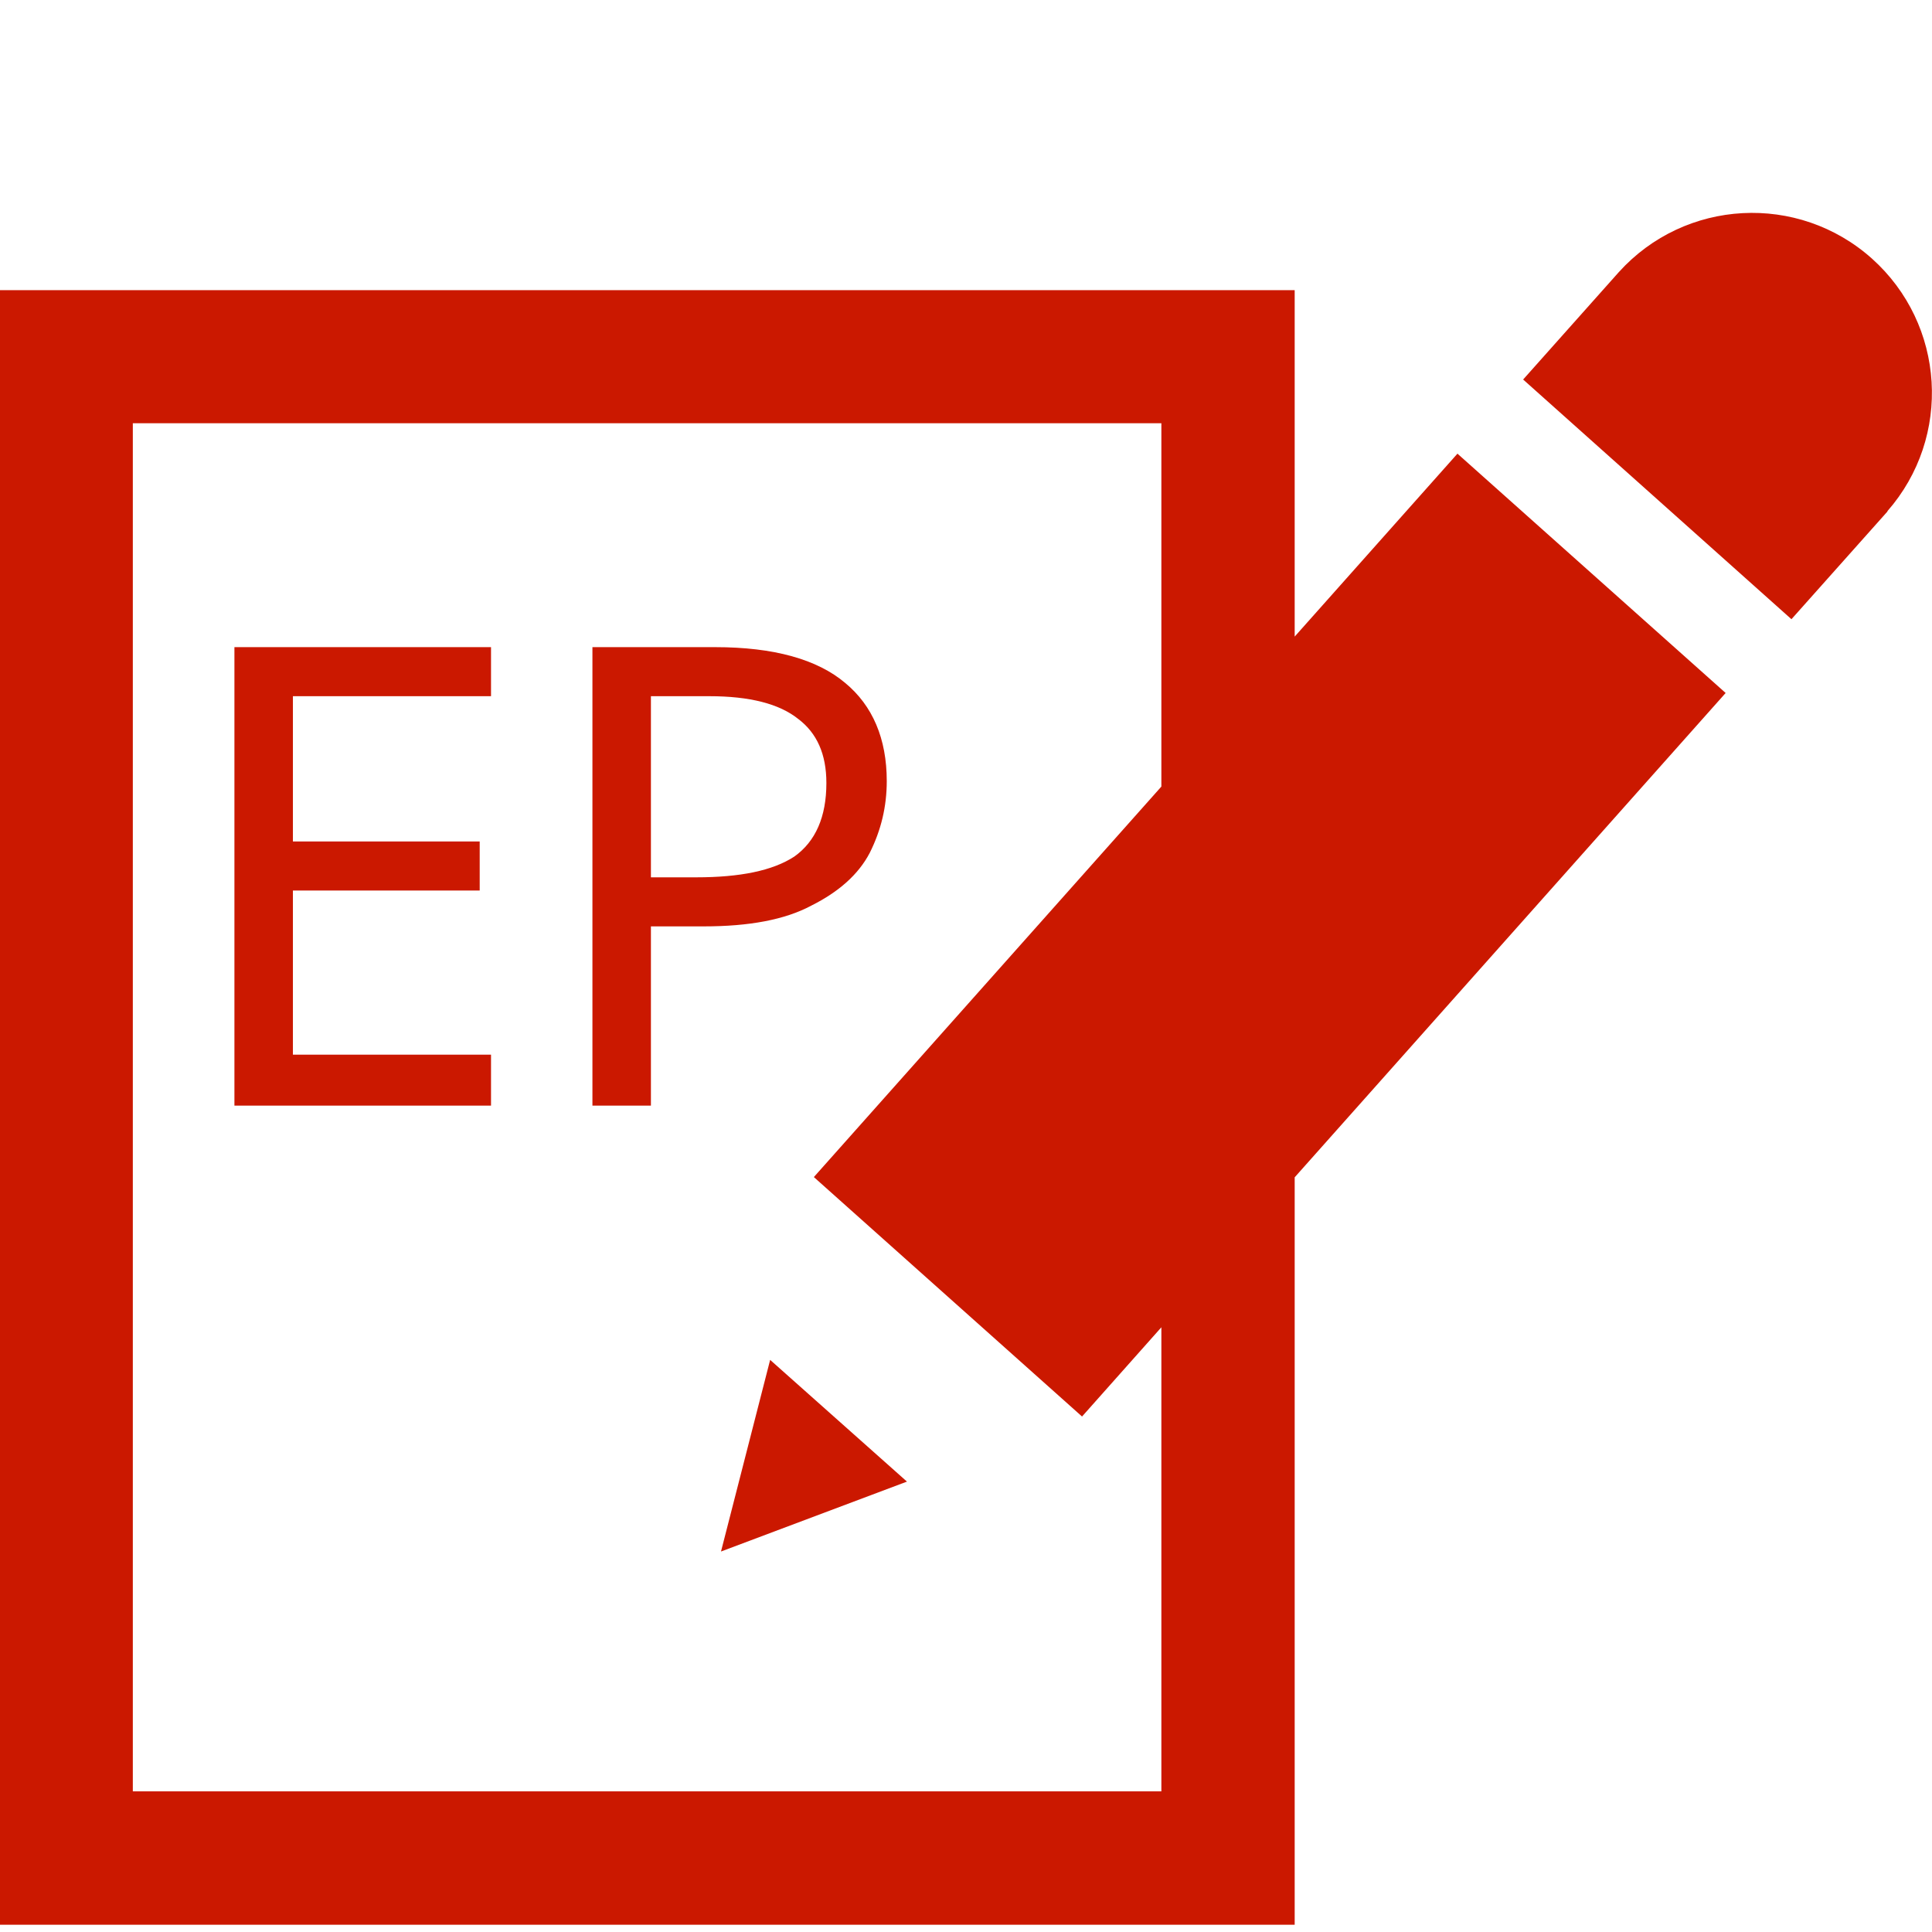
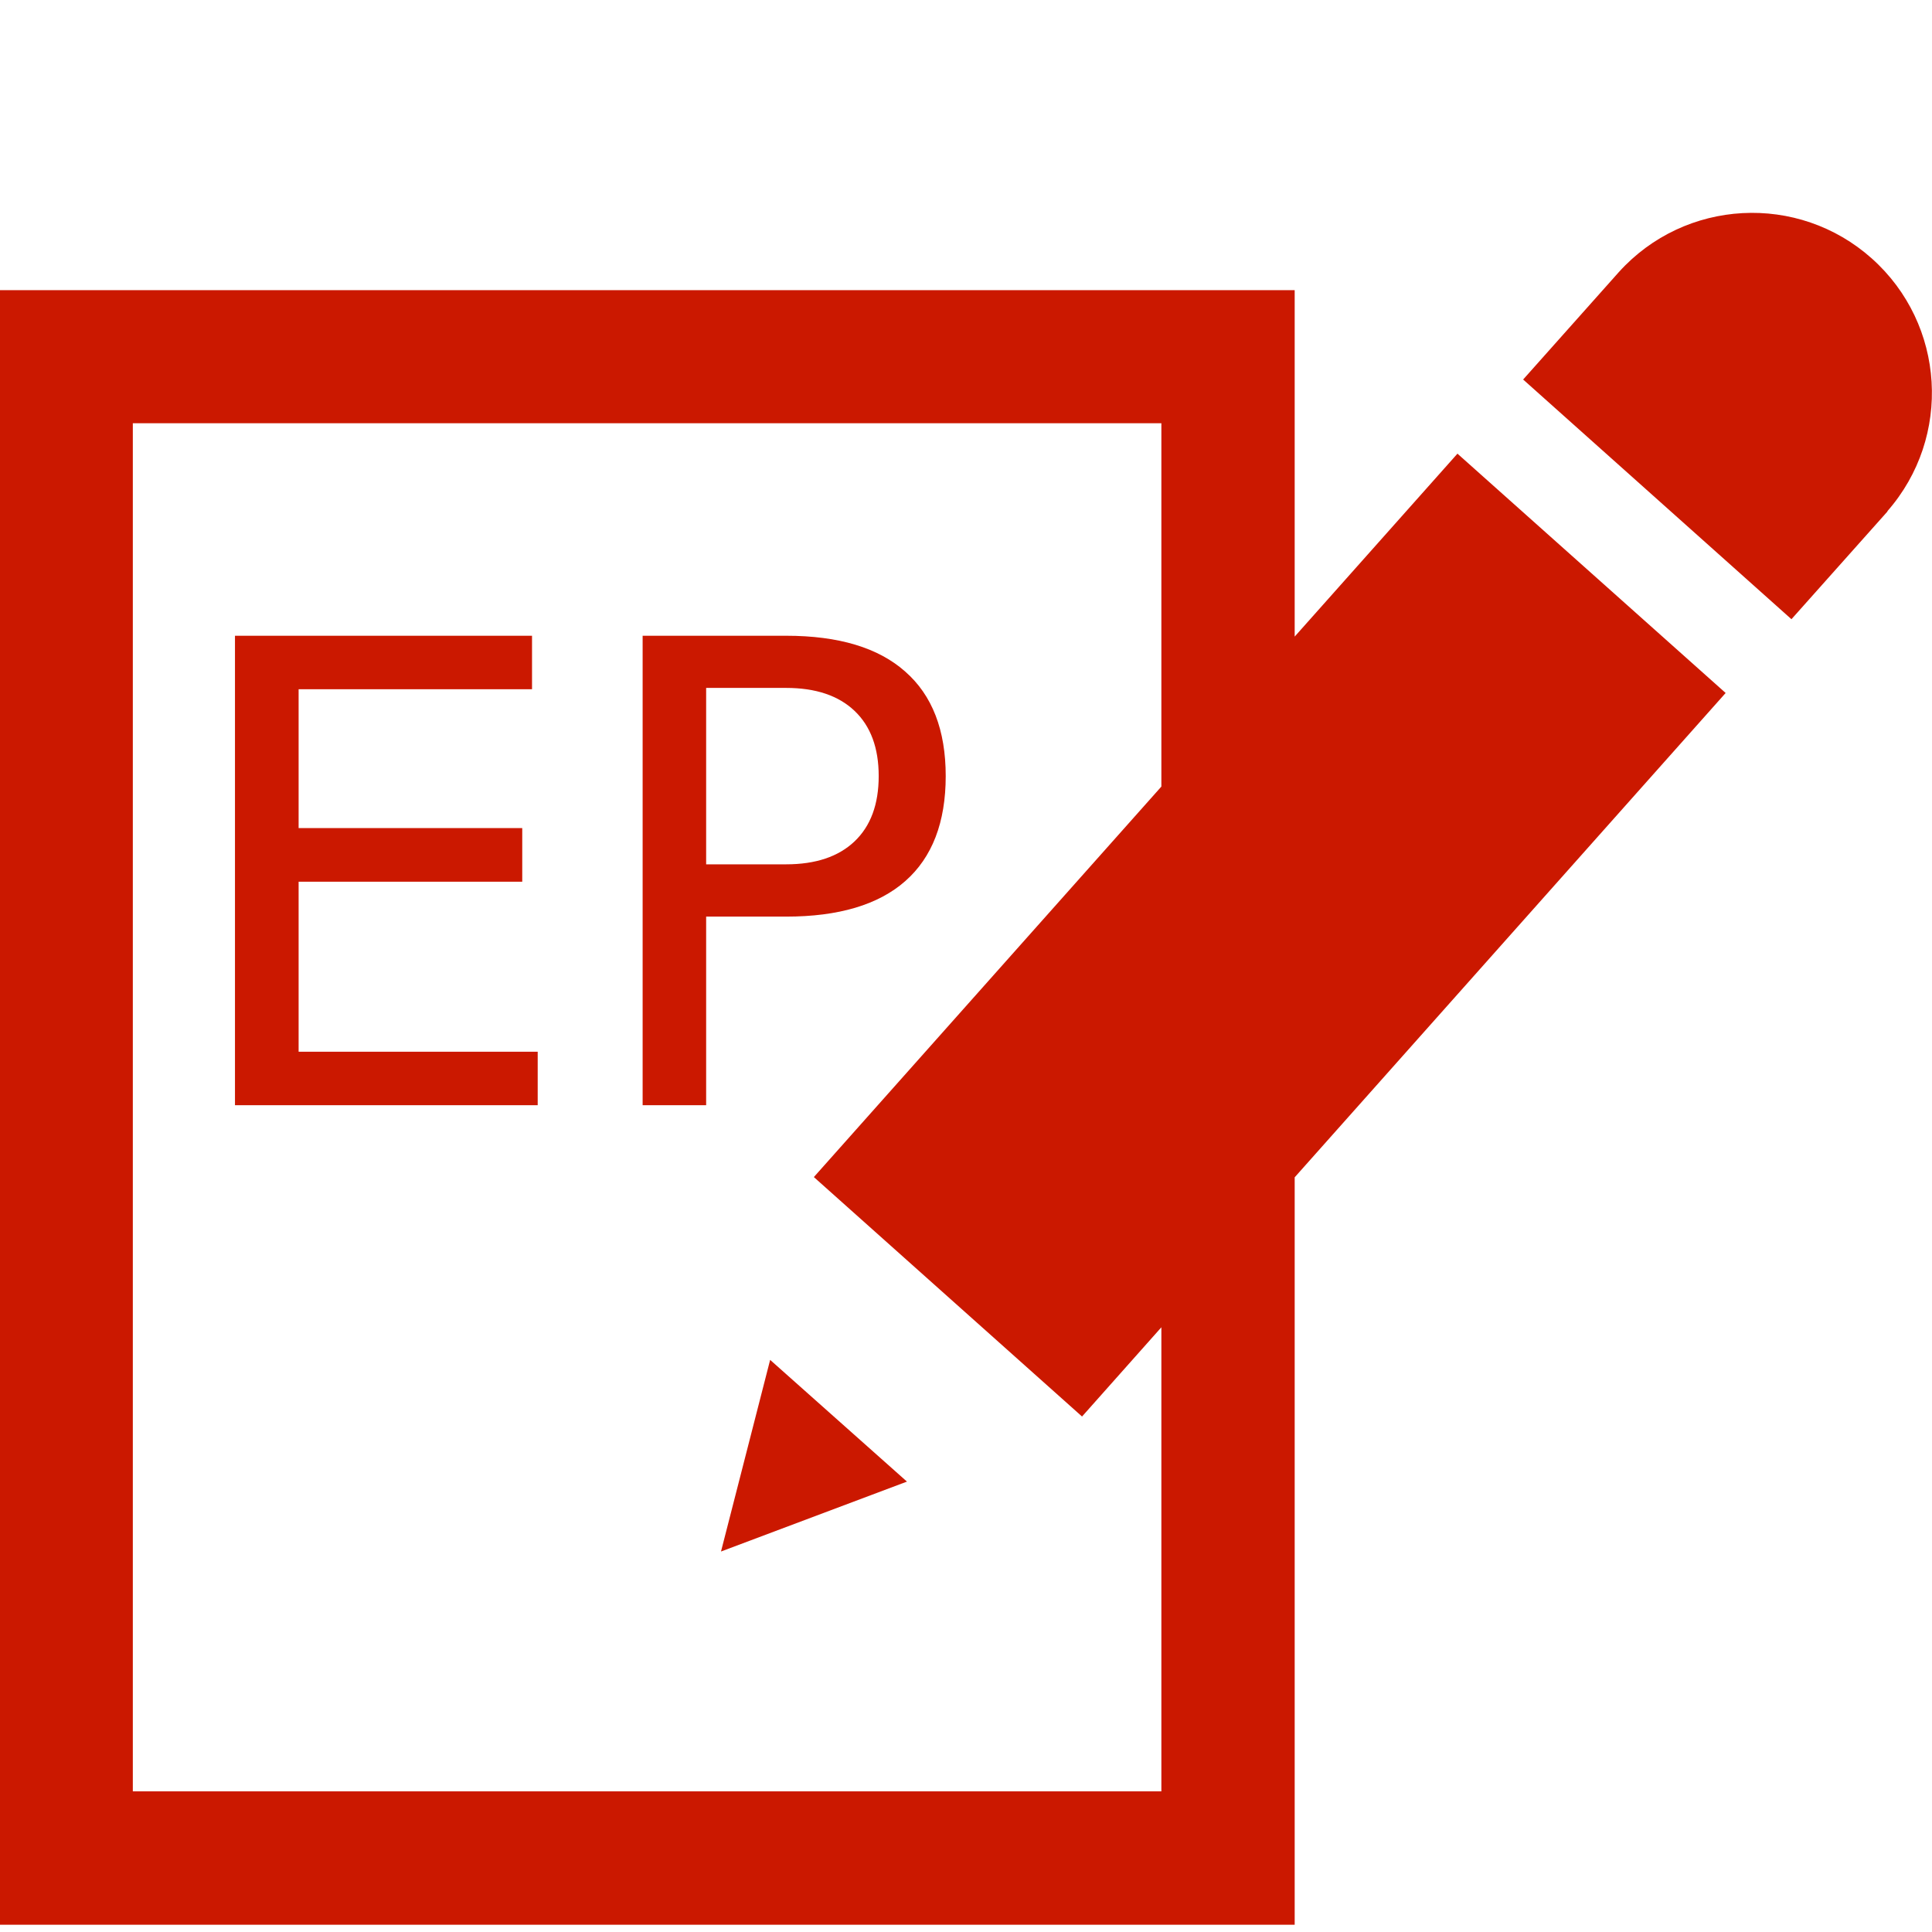
- <svg xmlns="http://www.w3.org/2000/svg" width="16" height="16" viewBox="0 0 16 16" shape-rendering="geometricPrecision" fill="#cb1800" version="1.1" id="svg154">
-   <defs id="defs158" />
-   <g id="g5373">
-     <path id="path152" d="M 5.971,12.849 7.511,12.27 6.378,11.262 Z M 10.722,5.272 V 2.403 H -0.001 V 15.94 H 10.722 V 9.75 L 14.291,5.739 12.07,3.757 Z M 9.618,6.514 6.74,9.748 8.961,11.731 9.618,10.992 v 3.843 H 1.1 V 3.505 H 9.618 Z M 15.502,2.141 C 14.891,1.596 13.955,1.646 13.406,2.254 L 12.614,3.143 14.836,5.128 15.632,4.235 15.63,4.234 C 16.169,3.619 16.111,2.686 15.502,2.141 Z" />
-   </g>
-   <text xml:space="preserve" style="font-style:normal;font-variant:normal;font-weight:normal;font-stretch:normal;font-size:40px;line-height:1.25;font-family:sans-serif;-inkscape-font-specification:'sans-serif, Normal';font-variant-ligatures:normal;font-variant-caps:normal;font-variant-numeric:normal;text-align:start;letter-spacing:0px;word-spacing:0px;writing-mode:lr-tb;text-anchor:start;fill:#000000;fill-opacity:1;stroke:none" x="-15.051" y="-6.508" id="text3853">
-     <tspan id="tspan3851" x="-15.051" y="28.882" />
-   </text>
-   <text xml:space="preserve" style="font-style:normal;font-variant:normal;font-weight:normal;font-stretch:normal;font-size:8px;line-height:1.25;font-family:sans-serif;-inkscape-font-specification:'sans-serif, Normal';font-variant-ligatures:normal;font-variant-caps:normal;font-variant-numeric:normal;font-feature-settings:normal;text-align:start;letter-spacing:0px;word-spacing:0px;writing-mode:lr-tb;text-anchor:start;fill:#000000;fill-opacity:1;stroke:none" x="0.407" y="25.085" id="text3857">
-     <tspan id="tspan3855" x="0.407" y="32.163" />
-   </text>
-   <text xml:space="preserve" style="font-style:normal;font-variant:normal;font-weight:normal;font-stretch:normal;font-size:5.333px;line-height:1.25;font-family:sans-serif;-inkscape-font-specification:'sans-serif, Normal';font-variant-ligatures:normal;font-variant-caps:normal;font-variant-numeric:normal;font-feature-settings:normal;text-align:start;letter-spacing:0px;word-spacing:0px;writing-mode:lr-tb;text-anchor:start;fill:#cb1800;fill-opacity:1;stroke:none;" x="1.424" y="9.153" id="text5387">
-     <tspan id="tspan5385" x="1.424" y="9.153">EP</tspan>
-   </text>
+ <svg xmlns="http://www.w3.org/2000/svg" fill="#cb1800" shape-rendering="geometricPrecision" height="16" width="16">
+   <path d="M5.971 12.849l1.54-.579-1.133-1.008zm4.751-7.577V2.403H-.001V15.94h10.723V9.75l3.569-4.011-2.221-1.982zM9.618 6.514L6.74 9.748l2.221 1.983.657-.739v3.843H1.1V3.505h8.518zm5.884-4.373a1.488 1.488 0 0 0-2.096.113l-.792.889 2.222 1.985.796-.893-.002-.001a1.49 1.49 0 0 0-.128-2.093z" />
+   <path d="M1.947 5.265h2.459v.443H2.473v1.15h1.852v.444H2.473V8.71h1.98v.443H1.946V5.265zM5.848 5.697v1.461h.662q.367 0 .567-.19.2-.19.2-.541 0-.35-.2-.54-.2-.19-.567-.19h-.662zm-.526-.432H6.51q.653 0 .987.297.335.294.335.865 0 .575-.335.87-.334.294-.987.294h-.662v1.562h-.526V5.265z" />
</svg>
